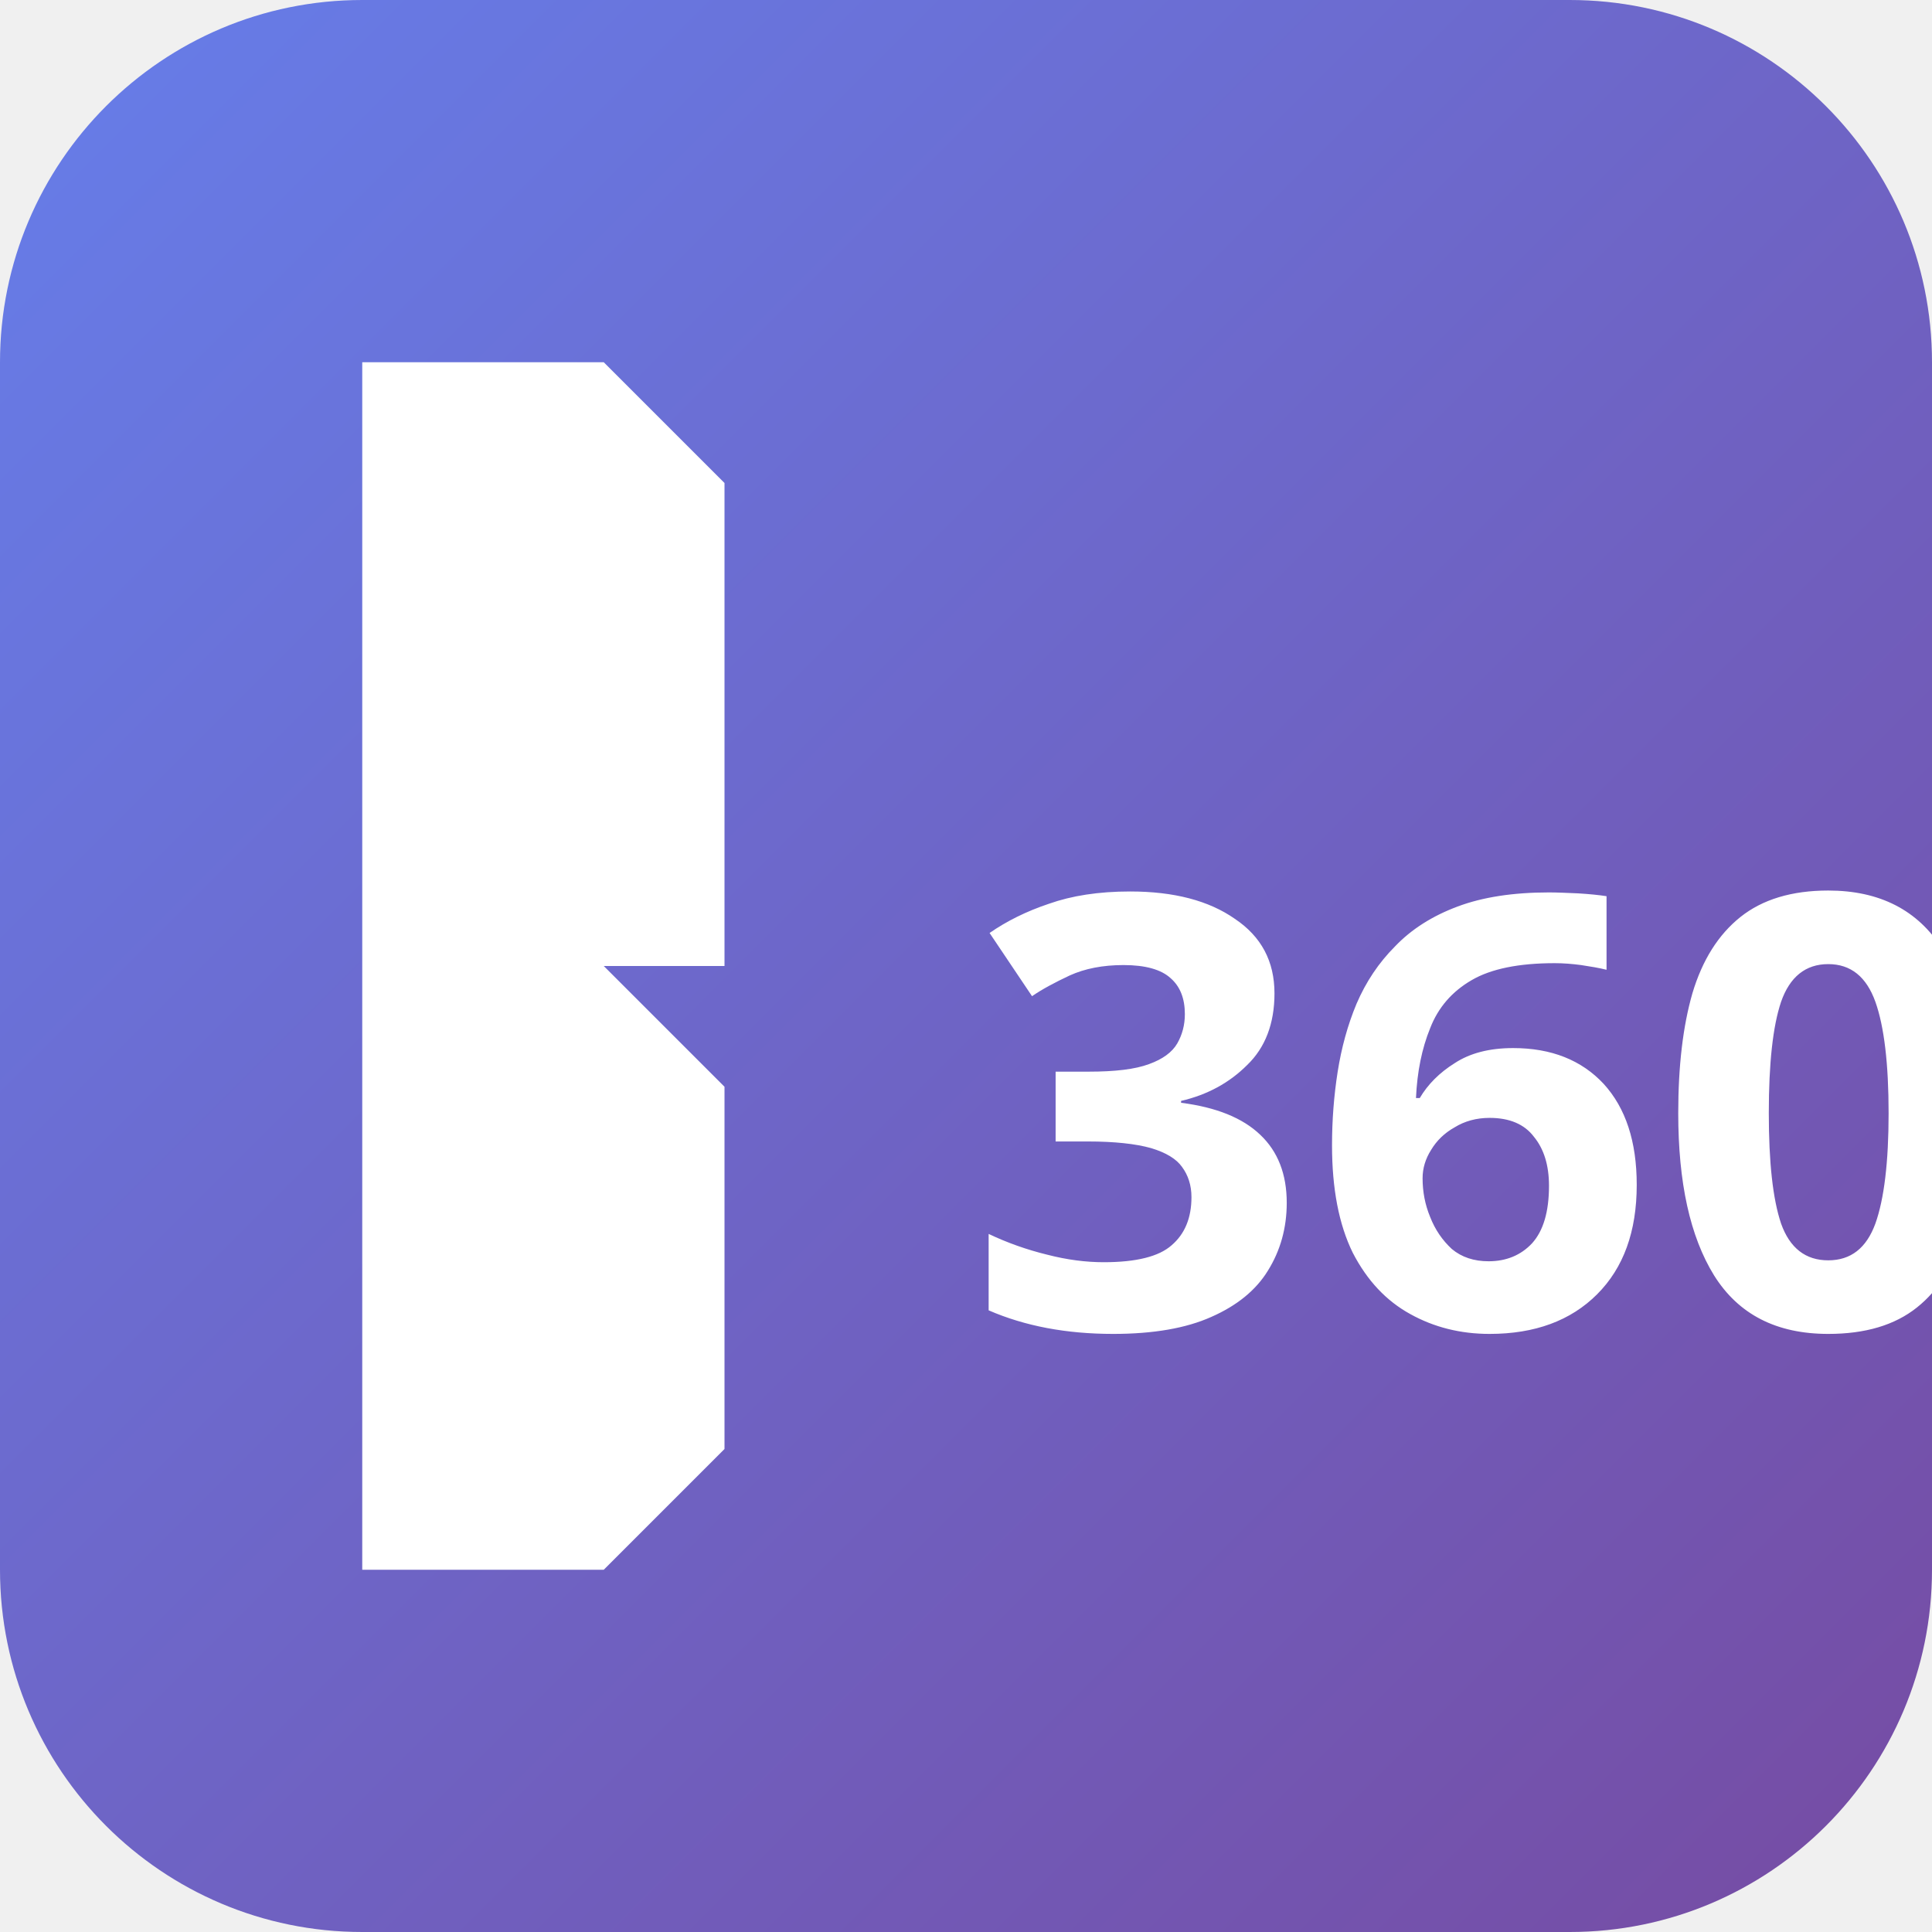
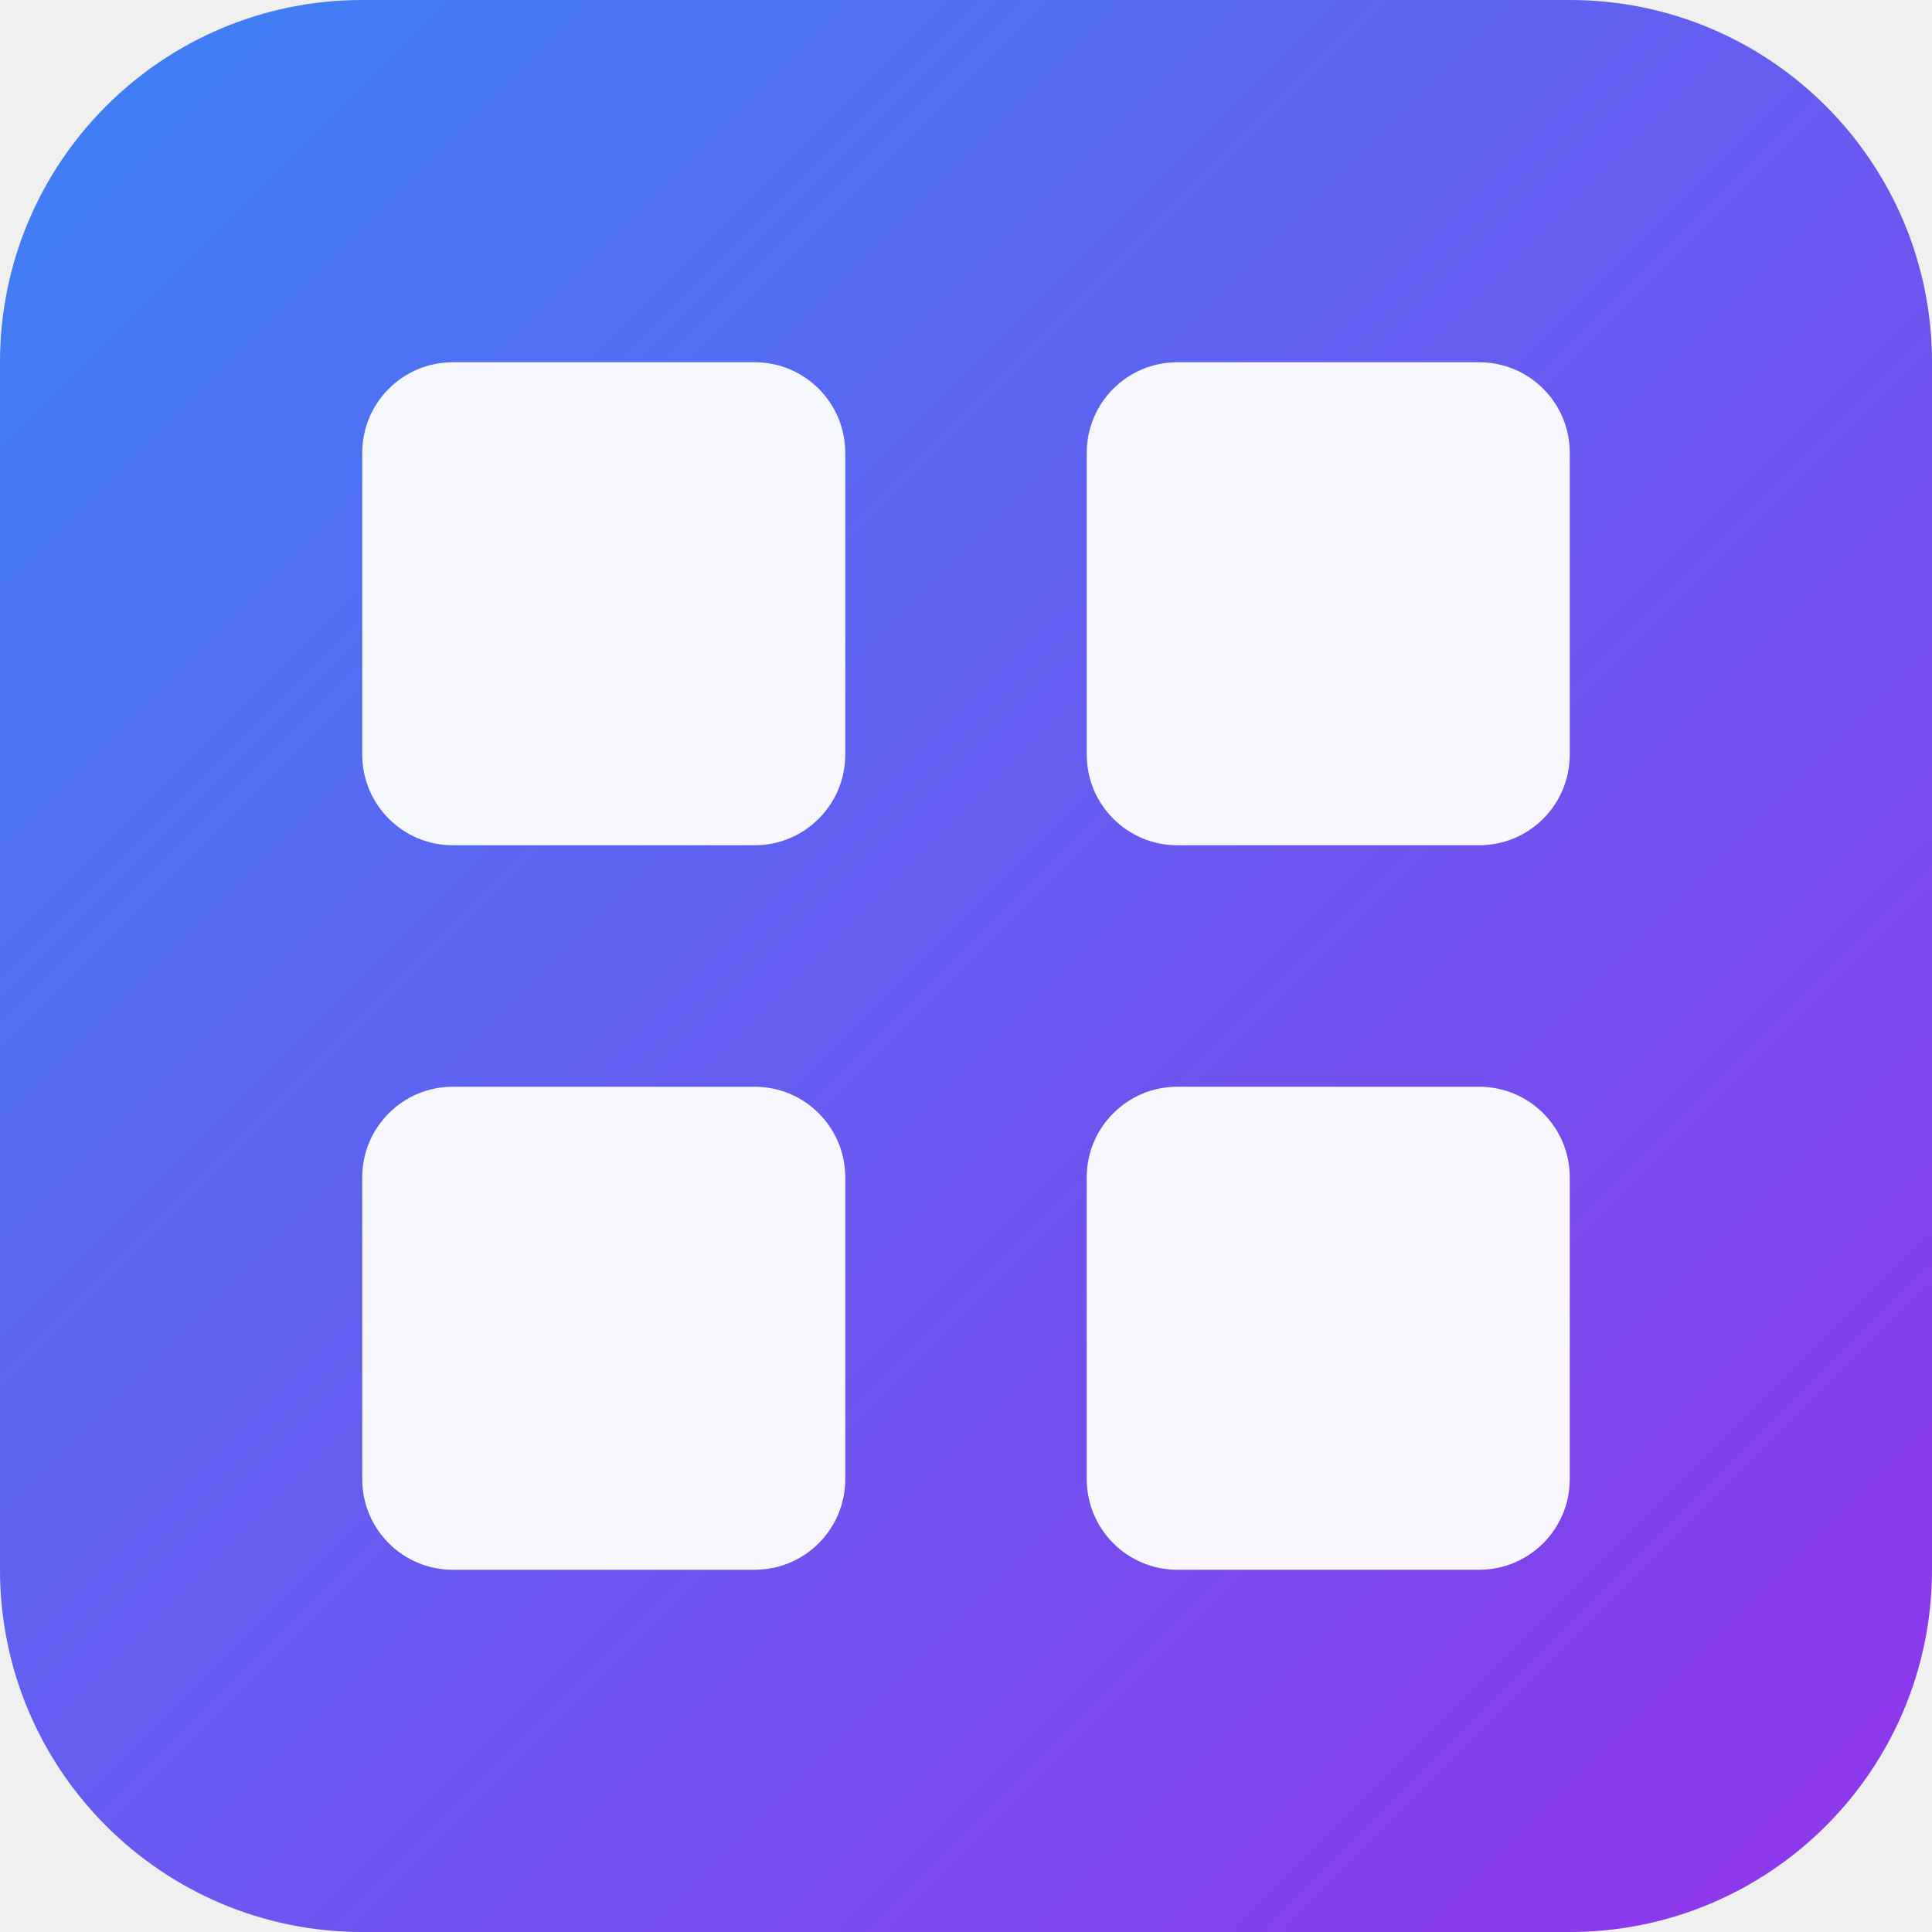
<svg xmlns="http://www.w3.org/2000/svg" width="32" height="32" viewBox="0 0 32 32" fill="none">
  <defs>
    <linearGradient id="faviconGradient" x1="0%" y1="0%" x2="100%" y2="100%">
-       <stop offset="0%" stop-color="#667eea" />
-       <stop offset="100%" stop-color="#764ba2" />
+       <stop offset="0%" stop-color="#3B82F6" />
+       <stop offset="100%" stop-color="#9333EA" />
    </linearGradient>
  </defs>
  <rect width="32" height="32" rx="6" fill="url(#faviconGradient)" />
-   <path d="M6 6 L6 26 L10 26 L12 24 L12 18 L10 16 L6 16 L6 6 Z M6 6 L10 6 L12 8 L12 16 L10 16 L6 16 Z" fill="white" />
-   <text x="16" y="22" font-family="system-ui, sans-serif" font-size="10" font-weight="700" fill="white">360</text>
+   <rect x="6" y="6" width="8" height="8" rx="1.5" fill="white" opacity="0.95" />
+   <rect x="18" y="6" width="8" height="8" rx="1.5" fill="white" opacity="0.95" />
+   <rect x="6" y="18" width="8" height="8" rx="1.5" fill="white" opacity="0.95" />
+   <rect x="18" y="18" width="8" height="8" rx="1.5" fill="white" opacity="0.95" />
</svg>
